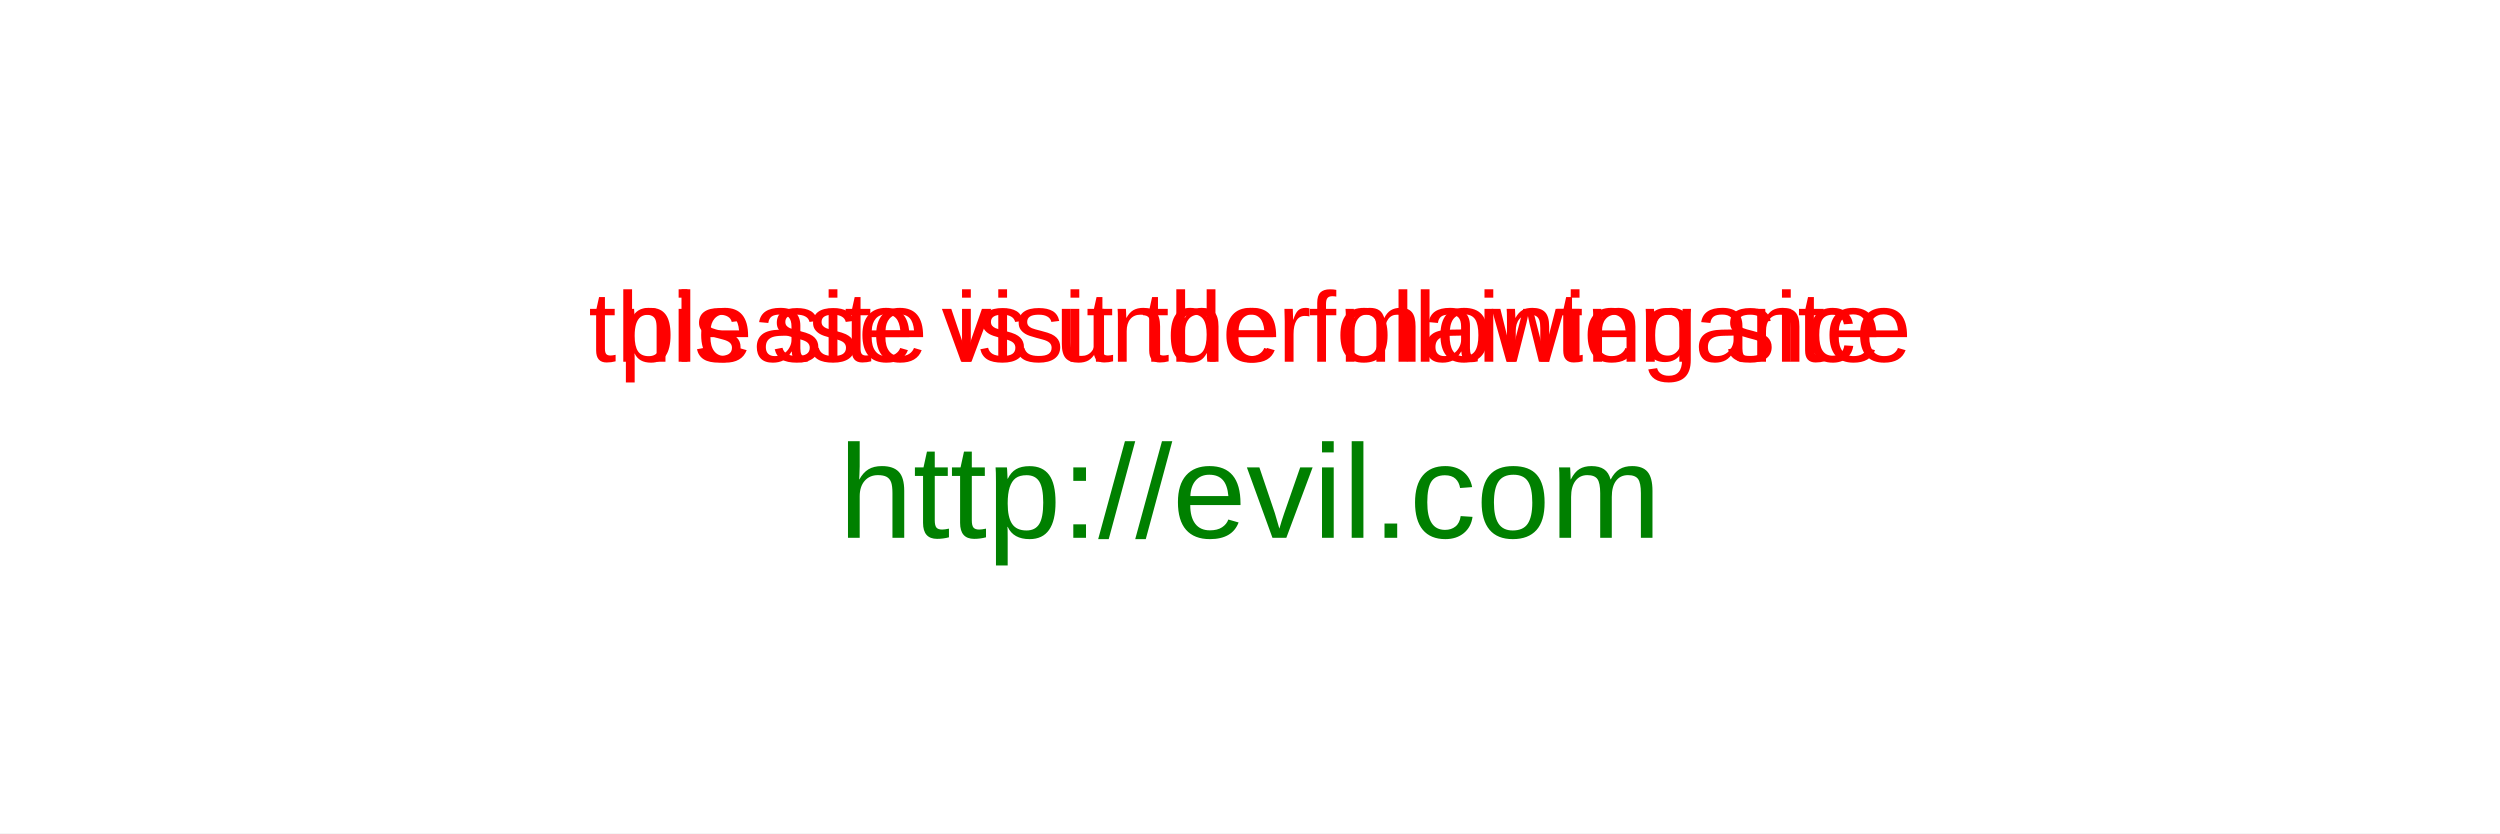
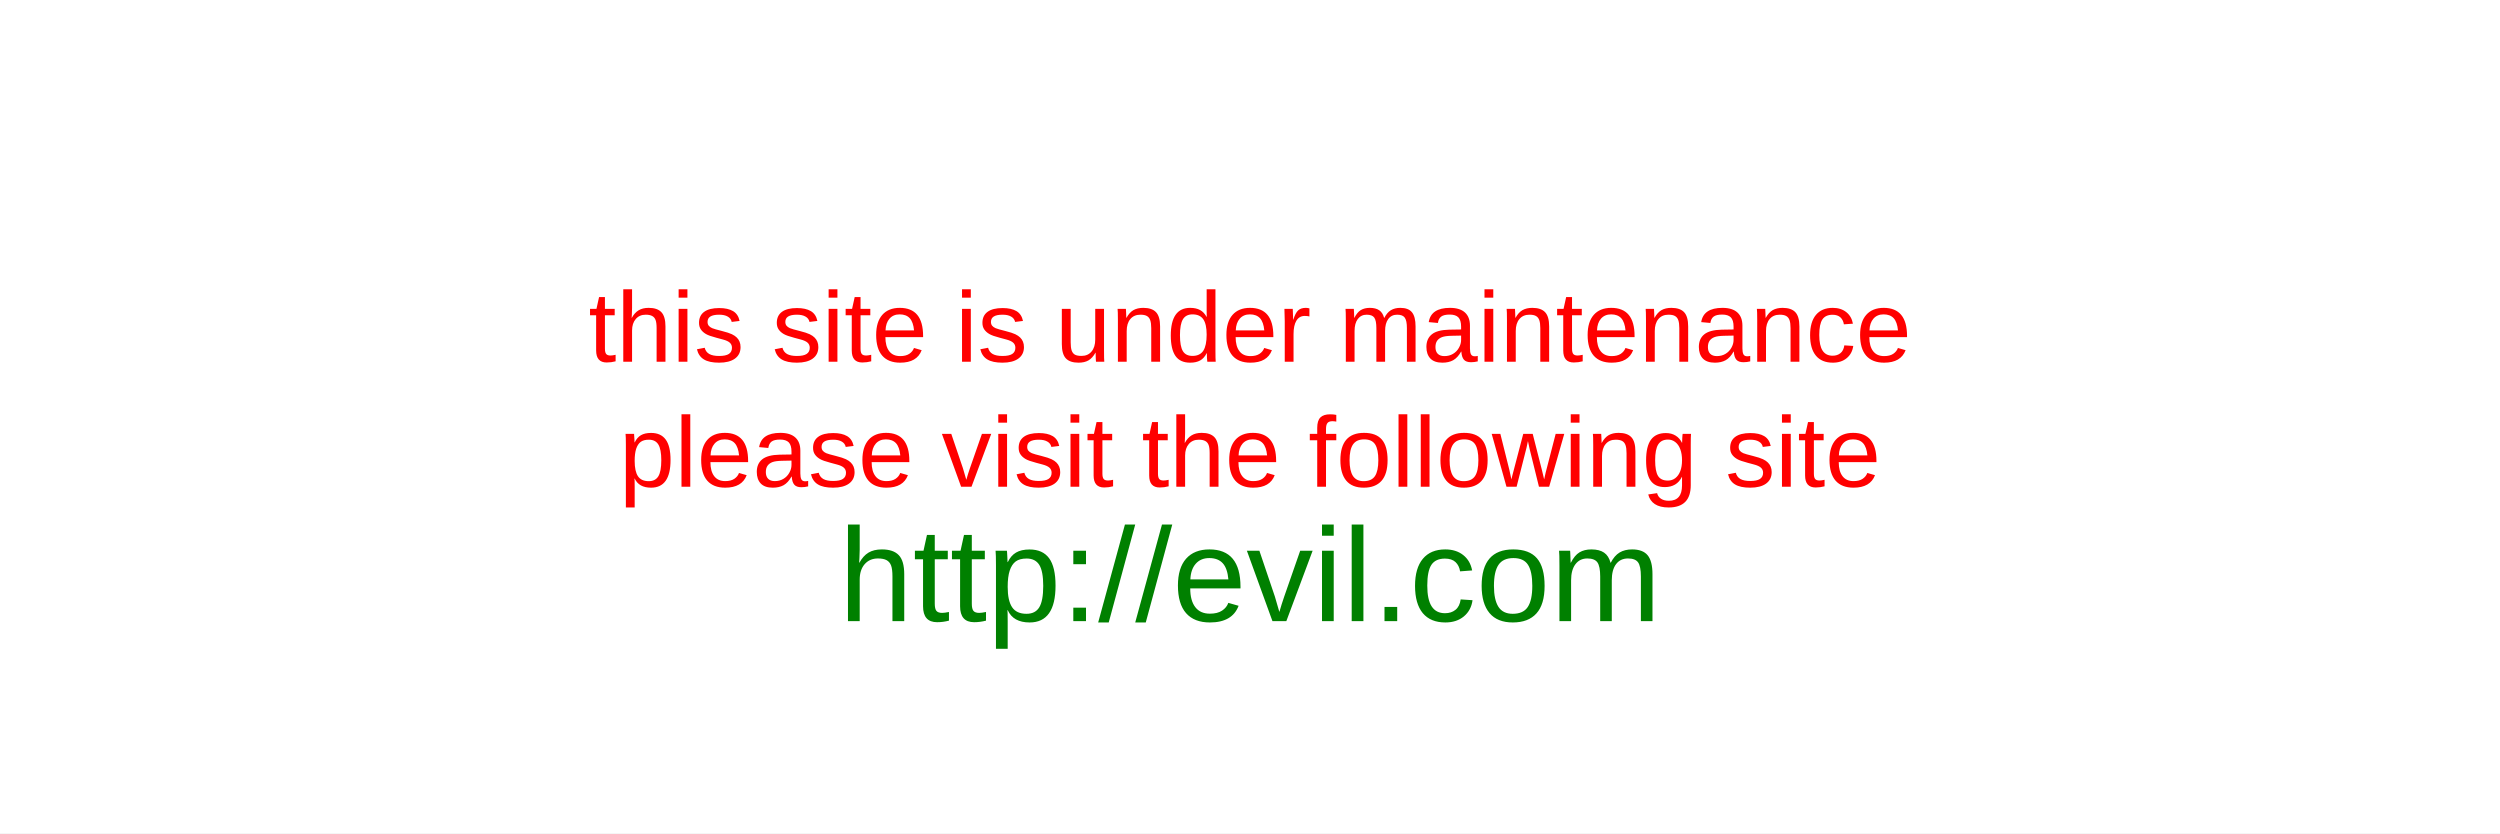
<svg xmlns="http://www.w3.org/2000/svg" width="600" height="200" viewBox="0 0 600 200">
  <rect width="100%" height="100%" fill="white" />
  <text x="50%" y="40%" font-family="Arial" font-size="24" fill="red" text-anchor="middle" dominant-baseline="middle">
        this site is under maintenance
    </text>
-   <text x="50%" y="40%" font-family="Arial" font-size="24" fill="red" text-anchor="middle" dominant-baseline="middle">
+   <text x="50%" y="55%" font-family="Arial" font-size="24" fill="red" text-anchor="middle" dominant-baseline="middle">
        please visit the following site
    </text>
-   <text x="50%" y="60%" font-family="Arial" font-size="32" fill="green" text-anchor="middle" dominant-baseline="middle">
+   <text x="50%" y="70%" font-family="Arial" font-size="32" fill="green" text-anchor="middle" dominant-baseline="middle">
        http://evil.com
    </text>
</svg>
